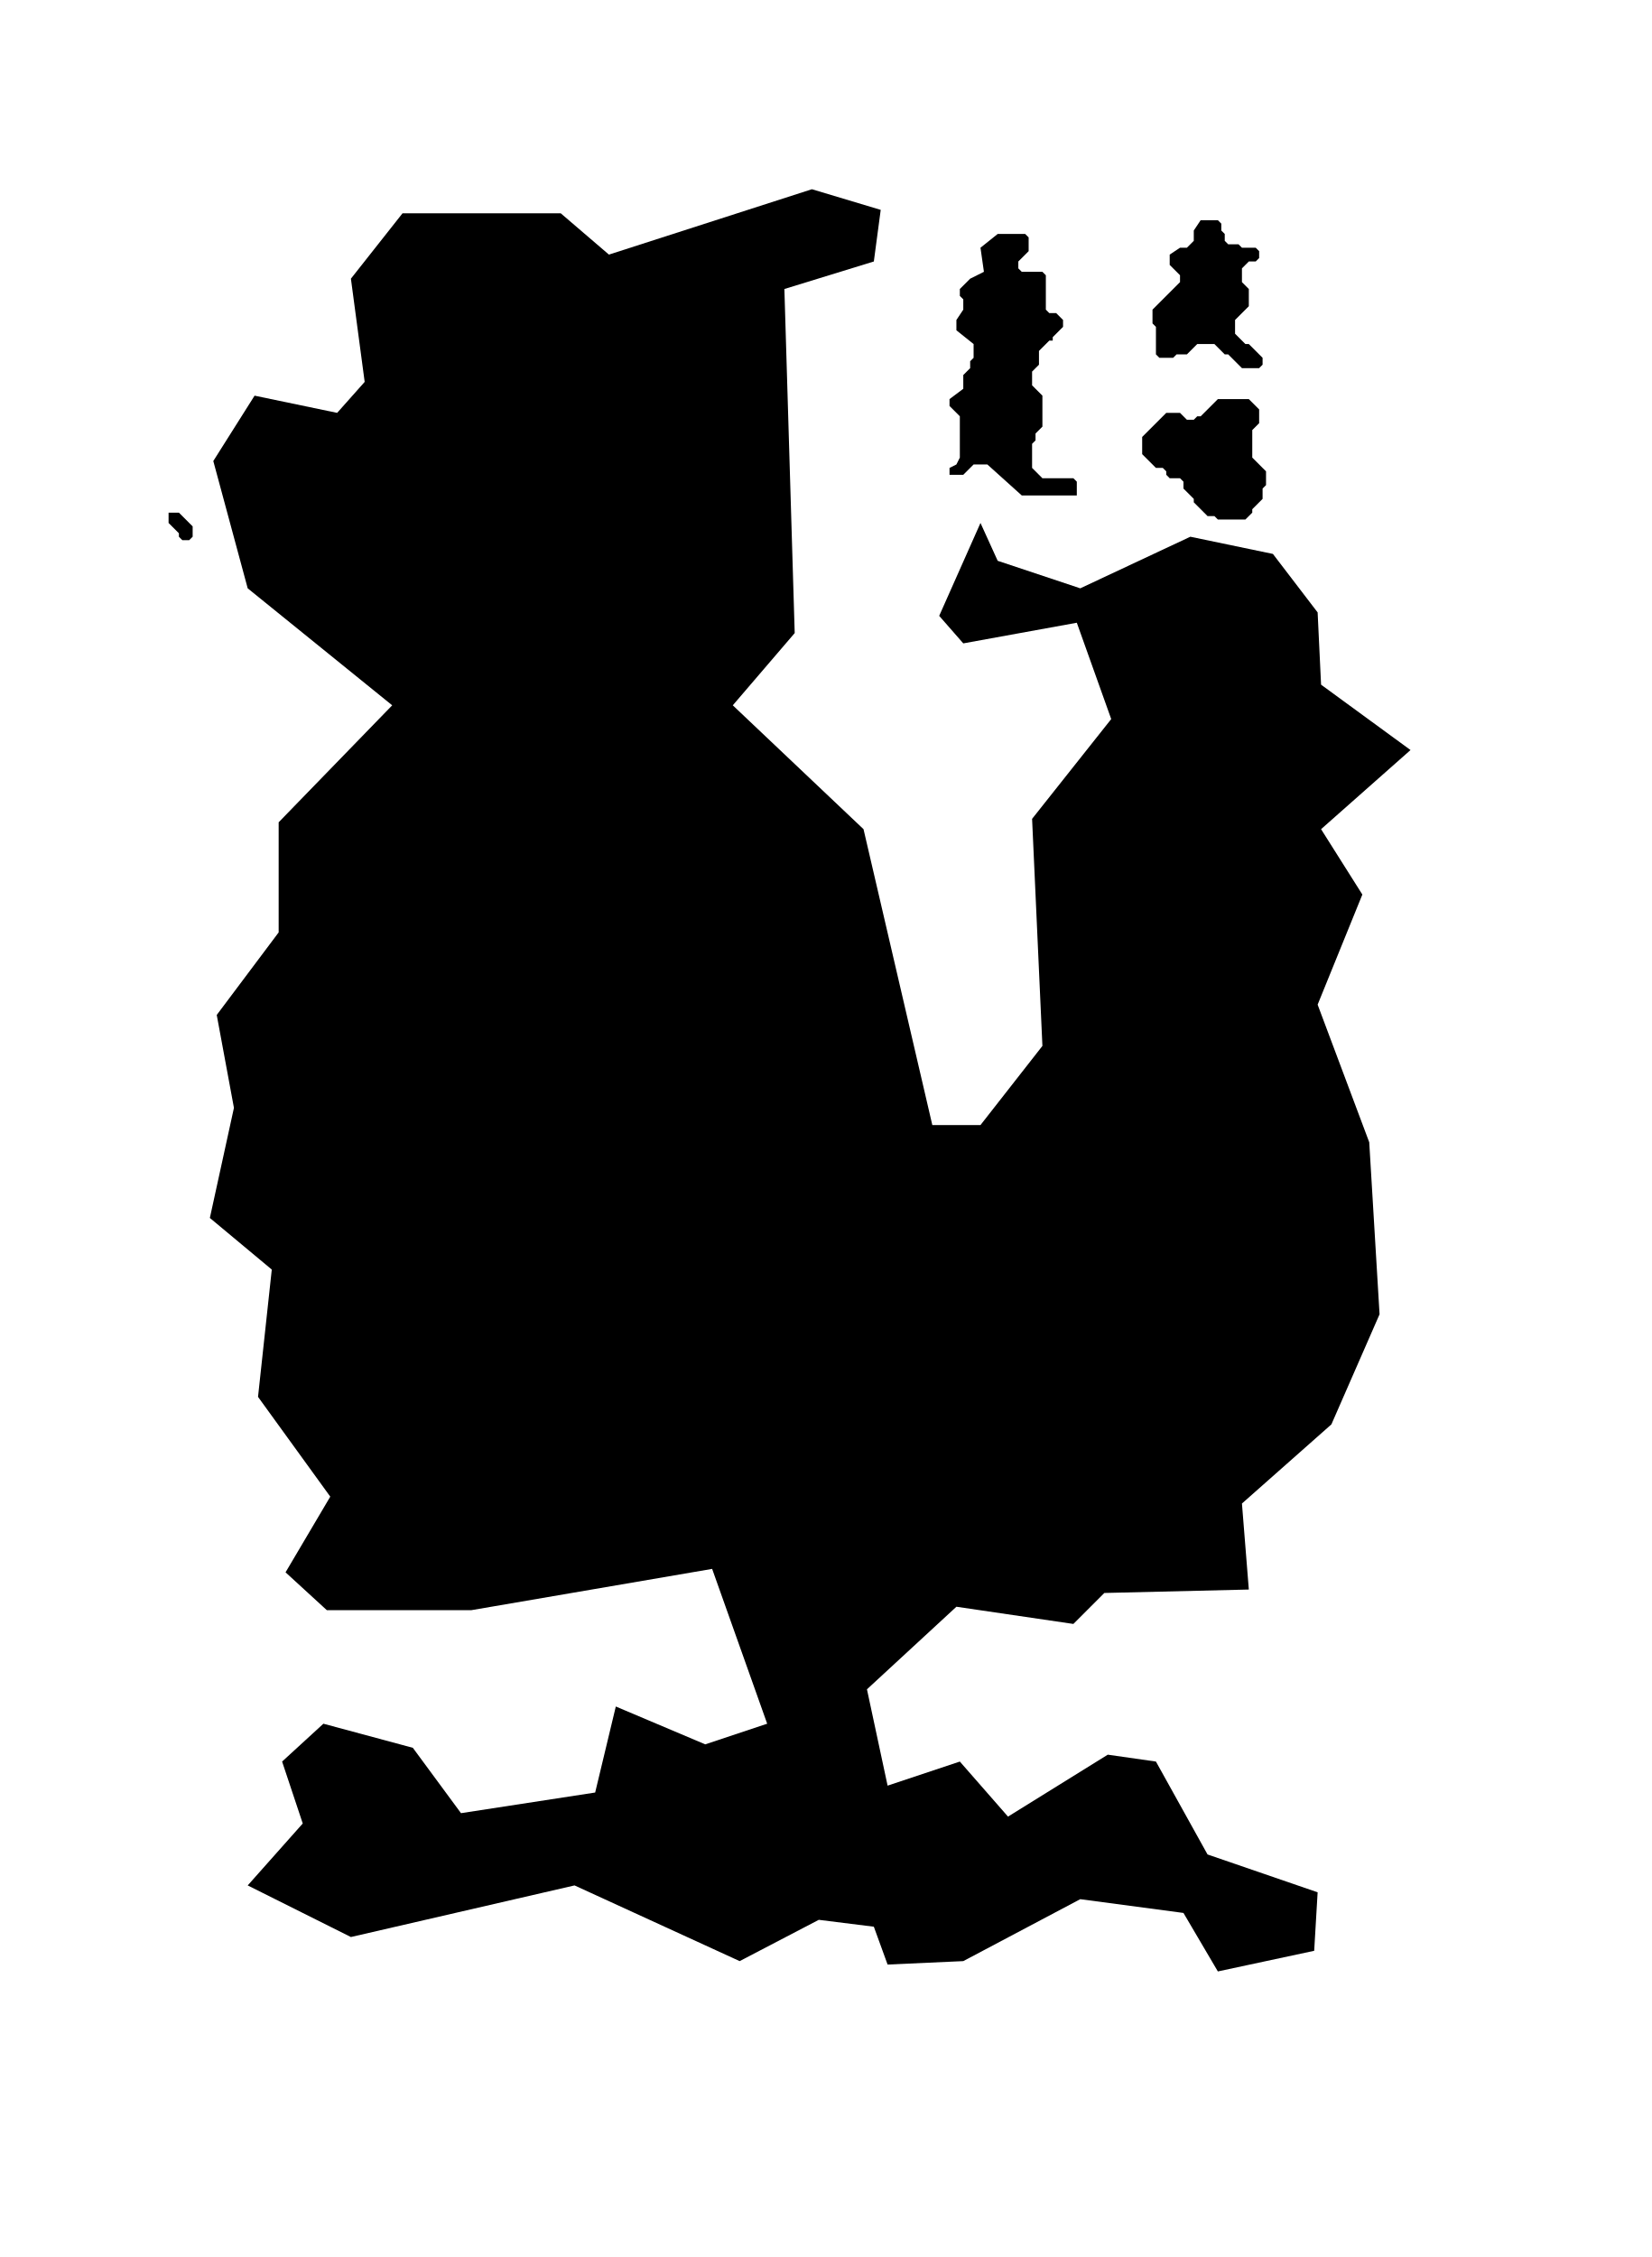
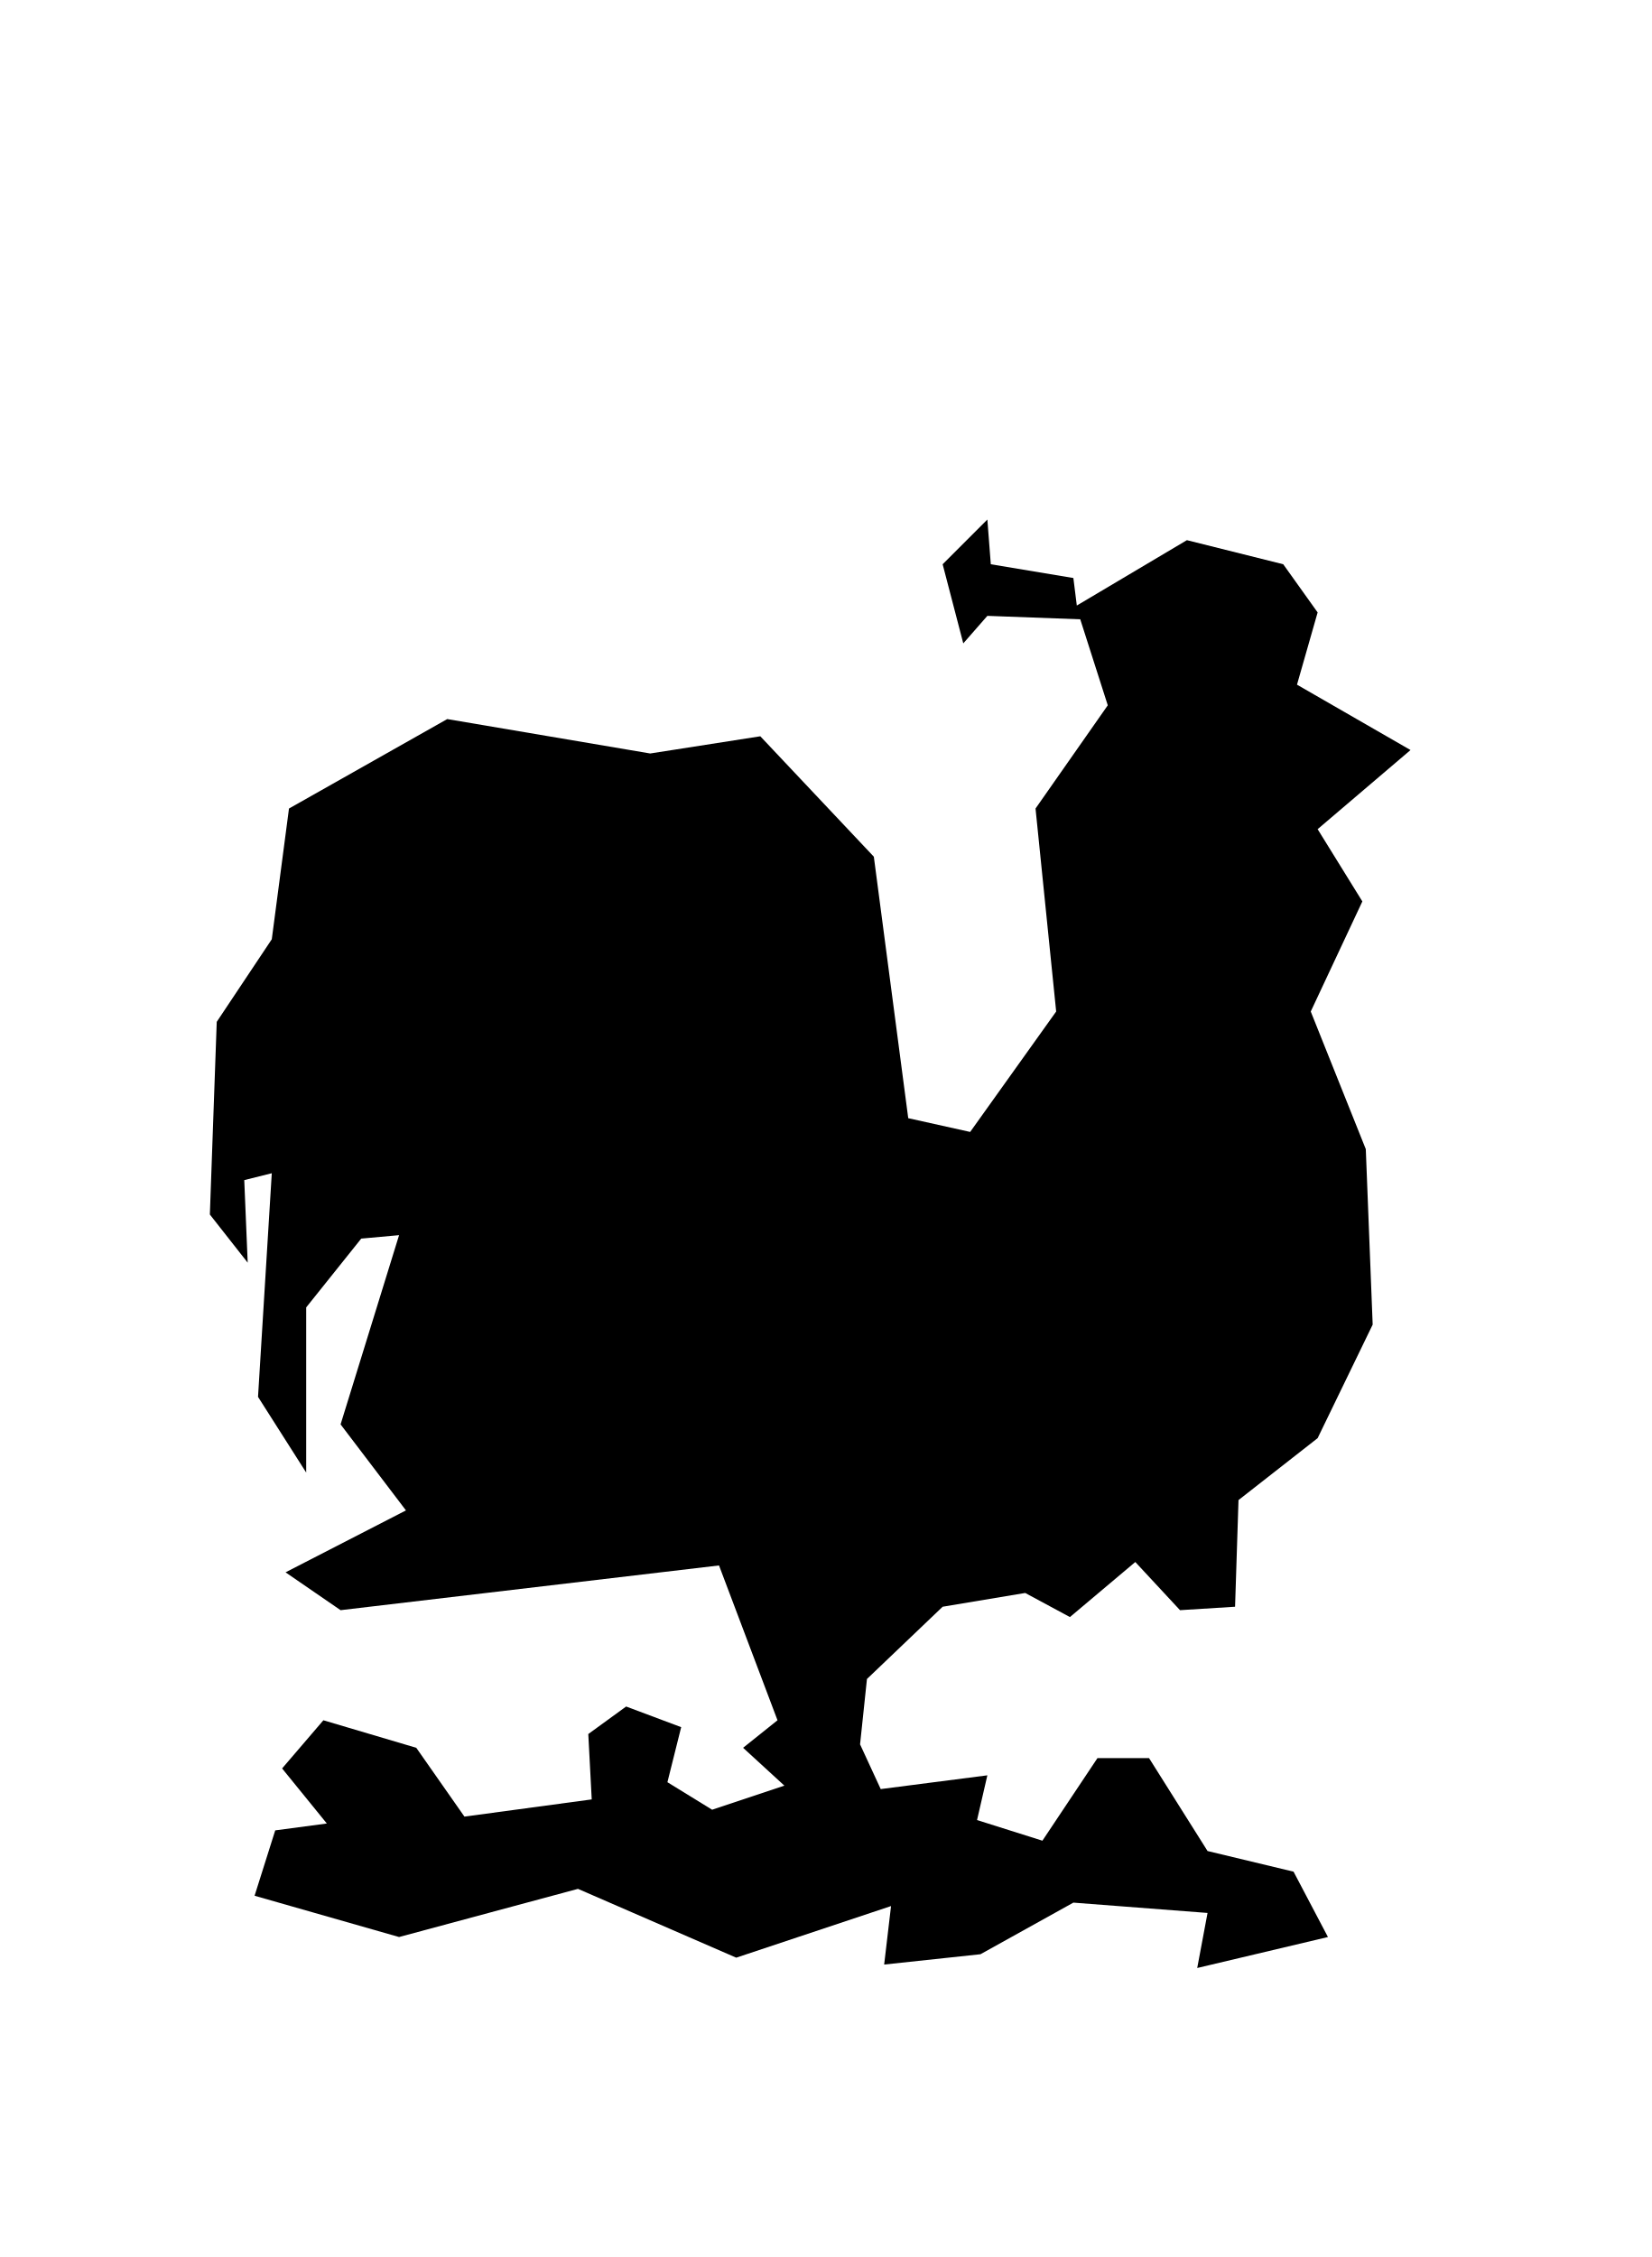
<svg xmlns="http://www.w3.org/2000/svg" width="480" height="656" viewBox="0 0 480 656">
-   <path d="M 49 149 L 49 152 L 52 155 L 52 156 L 53 157 L 55 157 L 56 156 L 56 153 L 52 149 Z" fill="black" stroke="none" />
-   <path d="M 339 120 L 332 127 L 332 132 L 336 136 L 338 136 L 339 137 L 339 138 L 340 139 L 343 139 L 344 140 L 344 142 L 347 145 L 347 146 L 351 150 L 353 150 L 354 151 L 362 151 L 364 149 L 364 148 L 367 145 L 367 142 L 368 141 L 368 137 L 364 133 L 364 125 L 366 123 L 366 119 L 363 116 L 354 116 L 349 121 L 348 121 L 347 122 L 345 122 L 343 120 Z" fill="black" stroke="none" />
-   <path d="M 290 68 L 285 72 L 286 79 L 282 81 L 279 84 L 279 86 L 280 87 L 280 90 L 278 93 L 278 96 L 283 100 L 283 104 L 282 105 L 282 107 L 280 109 L 280 113 L 276 116 L 276 118 L 279 121 L 279 133 L 278 135 L 276 136 L 276 138 L 280 138 L 283 135 L 287 135 L 297 144 L 313 144 L 313 140 L 312 139 L 303 139 L 300 136 L 300 129 L 301 128 L 301 126 L 303 124 L 303 115 L 300 112 L 300 108 L 302 106 L 302 102 L 305 99 L 306 99 L 306 98 L 309 95 L 309 93 L 307 91 L 305 91 L 304 90 L 304 80 L 303 79 L 297 79 L 296 78 L 296 76 L 299 73 L 299 69 L 298 68 Z" fill="black" stroke="none" />
-   <path d="M 349 64 L 347 67 L 347 70 L 345 72 L 343 72 L 340 74 L 340 77 L 343 80 L 343 82 L 335 90 L 335 94 L 336 95 L 336 103 L 337 104 L 341 104 L 342 103 L 345 103 L 348 100 L 353 100 L 356 103 L 357 103 L 361 107 L 366 107 L 367 106 L 367 104 L 363 100 L 362 100 L 359 97 L 359 93 L 363 89 L 363 84 L 361 82 L 361 78 L 363 76 L 365 76 L 366 75 L 366 73 L 365 72 L 361 72 L 360 71 L 357 71 L 356 70 L 356 68 L 355 67 L 355 65 L 354 64 Z" fill="black" stroke="none" />
-   <path d="M 117 62 L 102 81 L 106 111 L 98 120 L 74 115 L 62 134 L 72 171 L 114 205 L 81 239 L 81 271 L 63 295 L 68 322 L 61 354 L 79 369 L 75 406 L 96 435 L 83 457 L 95 468 L 137 468 L 207 456 L 223 501 L 205 507 L 179 496 L 173 521 L 134 527 L 120 508 L 94 501 L 82 512 L 88 530 L 72 548 L 102 563 L 167 548 L 215 570 L 238 558 L 254 560 L 258 571 L 280 570 L 314 552 L 344 556 L 354 573 L 382 567 L 383 550 L 351 539 L 336 512 L 322 510 L 293 528 L 279 512 L 258 519 L 252 491 L 278 467 L 312 472 L 321 463 L 363 462 L 361 437 L 387 414 L 401 382 L 398 332 L 383 292 L 396 260 L 384 241 L 410 218 L 384 199 L 383 178 L 370 161 L 346 156 L 314 171 L 290 163 L 285 152 L 273 179 L 280 187 L 313 181 L 323 209 L 300 238 L 303 304 L 285 327 L 271 327 L 251 241 L 213 205 L 231 184 L 228 84 L 254 76 L 256 61 L 236 55 L 177 74 L 163 62 Z" fill="black" stroke="none" />
+   <g fill="black" stroke="none">
+     <path d="M 373 164 L 345 157 L 313 176 L 312 168 L 288 164 L 287 151 L 274 164 L 280 187 L 287 179 L 314 180 L 322 205 L 301 235 L 307 294 L 282 329 L 264 325 L 254 249 L 221 214 L 189 219 L 130 209 L 84 235 L 79 273 L 63 297 L 61 353 L 72 367 L 71 343 L 79 341 L 75 406 L 89 428 L 89 380 L 105 360 L 116 359 L 99 414 L 118 439 L 83 457 L 99 468 L 209 455 L 226 500 L 216 508 L 228 519 L 207 526 L 194 518 L 198 502 L 182 496 L 171 504 L 172 523 L 135 528 L 121 508 L 94 500 L 82 514 L 95 530 L 80 532 L 74 551 L 116 563 L 168 549 L 214 569 L 259 554 L 257 571 L 285 568 L 312 553 L 351 556 L 348 572 L 386 563 L 376 544 L 351 538 L 334 511 L 319 511 L 303 535 L 284 529 L 287 516 L 256 520 L 250 507 L 252 488 L 274 467 L 298 463 L 311 470 L 330 454 L 343 468 L 359 467 L 360 436 L 383 418 L 399 385 L 397 334 L 381 294 L 396 262 L 383 241 L 410 218 L 377 199 L 383 178 Z" />
+     <path d="M 150 394 L 154 394 L 155 395 L 155 404 L 156 405 L 156 407 L 159 410 L 159 414 L 158 415 L 143 415 L 142 414 L 142 405 L 143 404 L 143 403 L 145 401 L 145 400 L 148 397 L 148 396 Z" />
+     <path d="M 99 336 L 100 337 L 100 348 L 99 349 L 98 349 L 96 351 L 95 351 L 92 354 L 88 354 L 87 353 L 87 347 L 89 345 L 89 343 L 91 341 L 91 340 L 95 336 Z" />
+     <path d="M 104 340 L 104 334 L 105 333 L 105 329 L 106 328 L 108 328 L 109 327 L 116 327 L 117 326 L 136 326 L 137 327 L 142 327 L 143 328 L 143 332 L 140 335 L 131 335 L 130 336 L 126 336 L 125 337 L 124 337 L 123 338 L 119 338 L 118 339 L 116 339 L 115 340 L 113 340 L 112 341 L 105 341 Z" />
+     <path d="M 123 306 L 124 305 L 139 305 L 140 306 L 140 310 L 139 311 L 124 311 L 123 310 Z" />
+     <path d="M 140 273 L 140 277 L 139 278 L 137 278 L 135 280 L 133 280 L 132 281 L 131 281 L 130 282 L 129 282 L 128 283 L 125 284 L 122 287 L 121 287 L 119 289 L 117 289 L 116 290 L 113 290 L 110 292 L 107 292 L 104 294 L 101 294 L 100 295 L 98 295 L 97 296 L 96 296 L 94 298 L 93 298 L 92 299 L 90 299 L 89 300 L 86 301 L 84 303 L 83 303 L 80 305 L 76 305 L 75 304 L 75 300 L 77 298 L 77 296 L 79 294 L 79 293 L 83 289 L 83 288 L 90 281 L 91 281 L 93 279 L 96 278 L 98 276 L 100 276 L 102 274 L 105 274 L 106 273 L 108 273 L 109 272 L 139 272 Z" />
+     <path d="M 126 251 L 128 249 L 129 249 L 130 248 L 135 248 L 136 247 L 149 247 L 150 248 L 155 248 L 156 249 L 159 249 L 161 251 L 164 251 L 171 255 L 173 255 L 174 256 L 177 257 L 180 260 L 181 260 L 183 262 L 184 262 L 186 264 L 187 264 L 202 279 L 202 283 L 201 284 L 197 284 L 196 283 L 193 282 L 191 280 L 188 280 L 186 278 L 185 278 L 182 276 L 180 276 L 179 275 L 177 275 L 176 274 L 175 274 L 173 272 L 172 272 L 169 269 L 168 269 L 166 267 L 165 267 L 162 264 L 161 264 L 156 261 L 154 261 L 153 260 L 151 260 L 150 259 L 147 259 L 146 258 L 140 258 L 139 257 L 139 256 L 127 256 L 126 255 Z" />
+     <path d="M 205 225 L 206 224 L 212 224 L 213 225 L 214 225 L 215 226 L 217 226 L 218 227 L 219 227 L 220 228 L 221 228 L 222 229 L 223 229 L 233 239 L 233 240 L 236 243 L 236 247 L 235 248 L 231 248 L 230 247 L 229 247 L 227 245 L 226 245 L 225 244 L 224 244 L 223 243 L 222 243 L 219 240 L 218 240 L 213 235 L 212 235 L 208 231 L 207 231 L 205 229 Z" />
+     <path d="M 186 237 L 186 241 L 184 243 L 180 243 L 173 238 L 169 238 L 165 235 L 161 235 L 160 234 L 134 234 L 131 236 L 129 236 L 125 238 L 120 242 L 117 243 L 112 249 L 111 257 L 109 259 L 103 259 L 101 261 L 95 262 L 93 264 L 91 264 L 88 267 L 84 267 L 83 266 L 83 260 L 84 259 L 85 254 L 87 251 L 87 249 L 99 237 L 102 236 L 105 233 L 108 232 L 110 230 L 115 229 L 120 226 L 124 226 L 127 224 L 131 224 L 132 223 L 154 223 L 155 224 L 160 224 L 161 225 L 168 226 L 170 228 L 175 229 L 181 232 Z" />
+   </g>
</svg>
